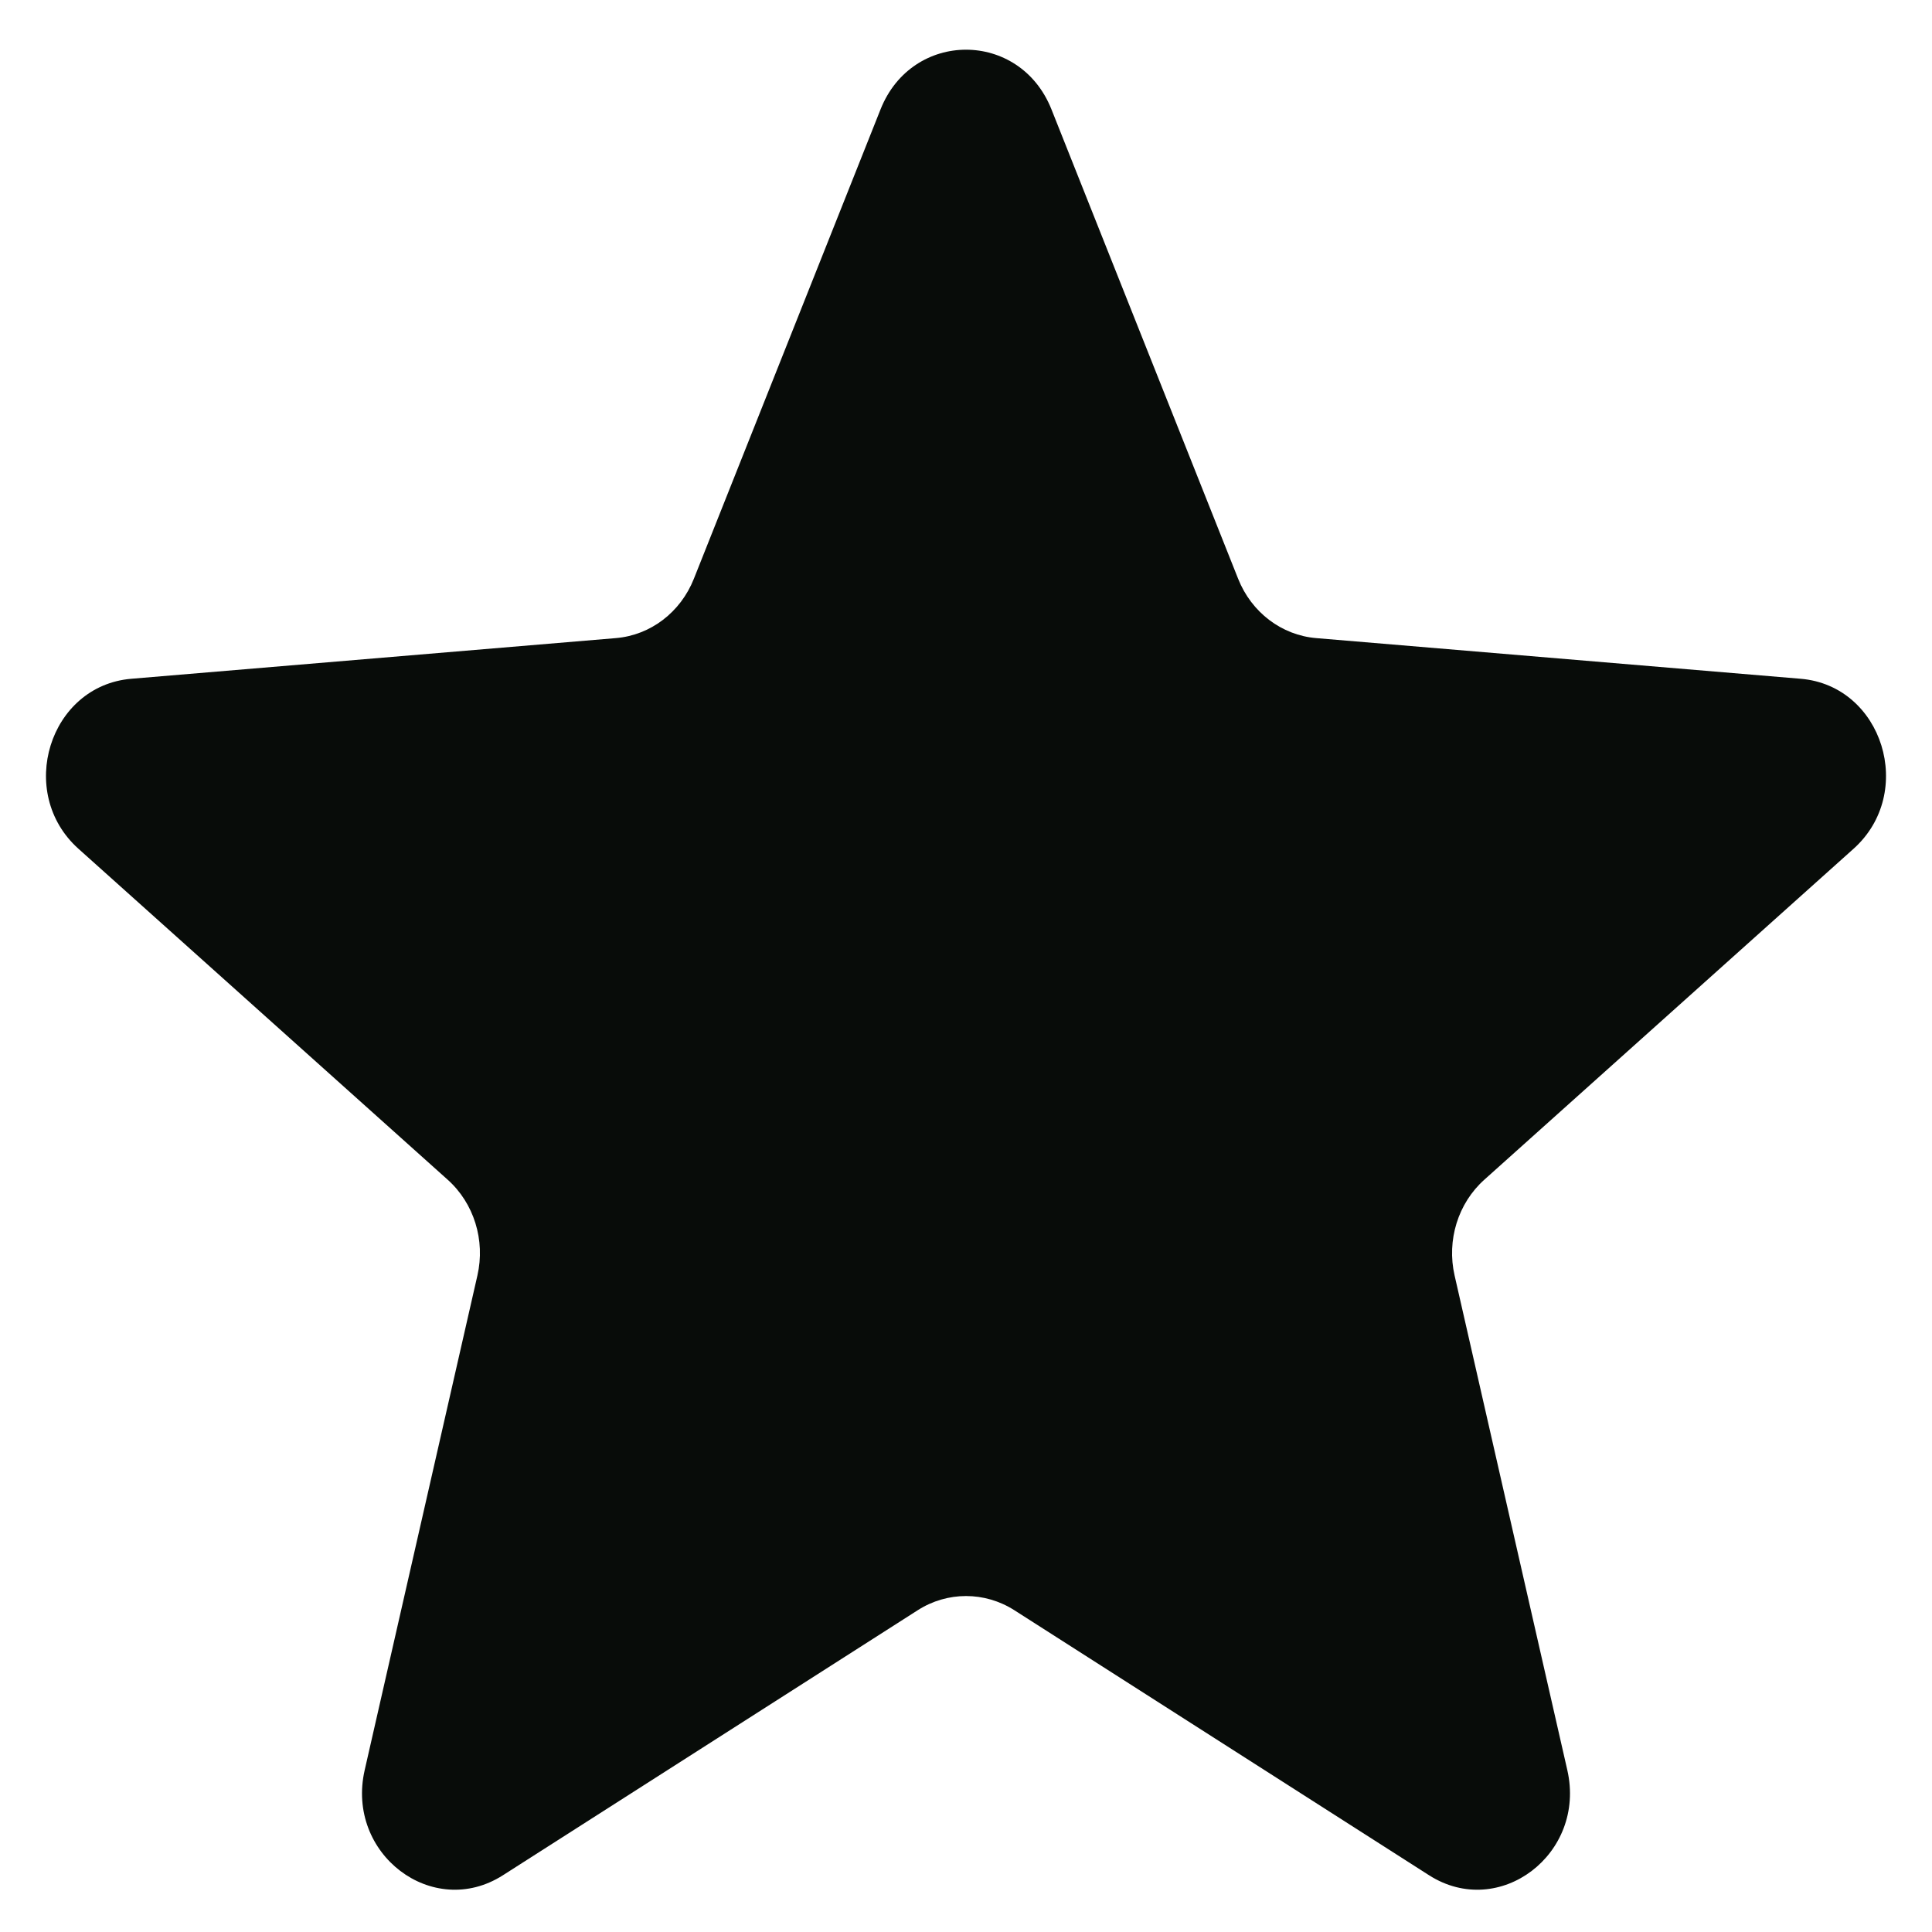
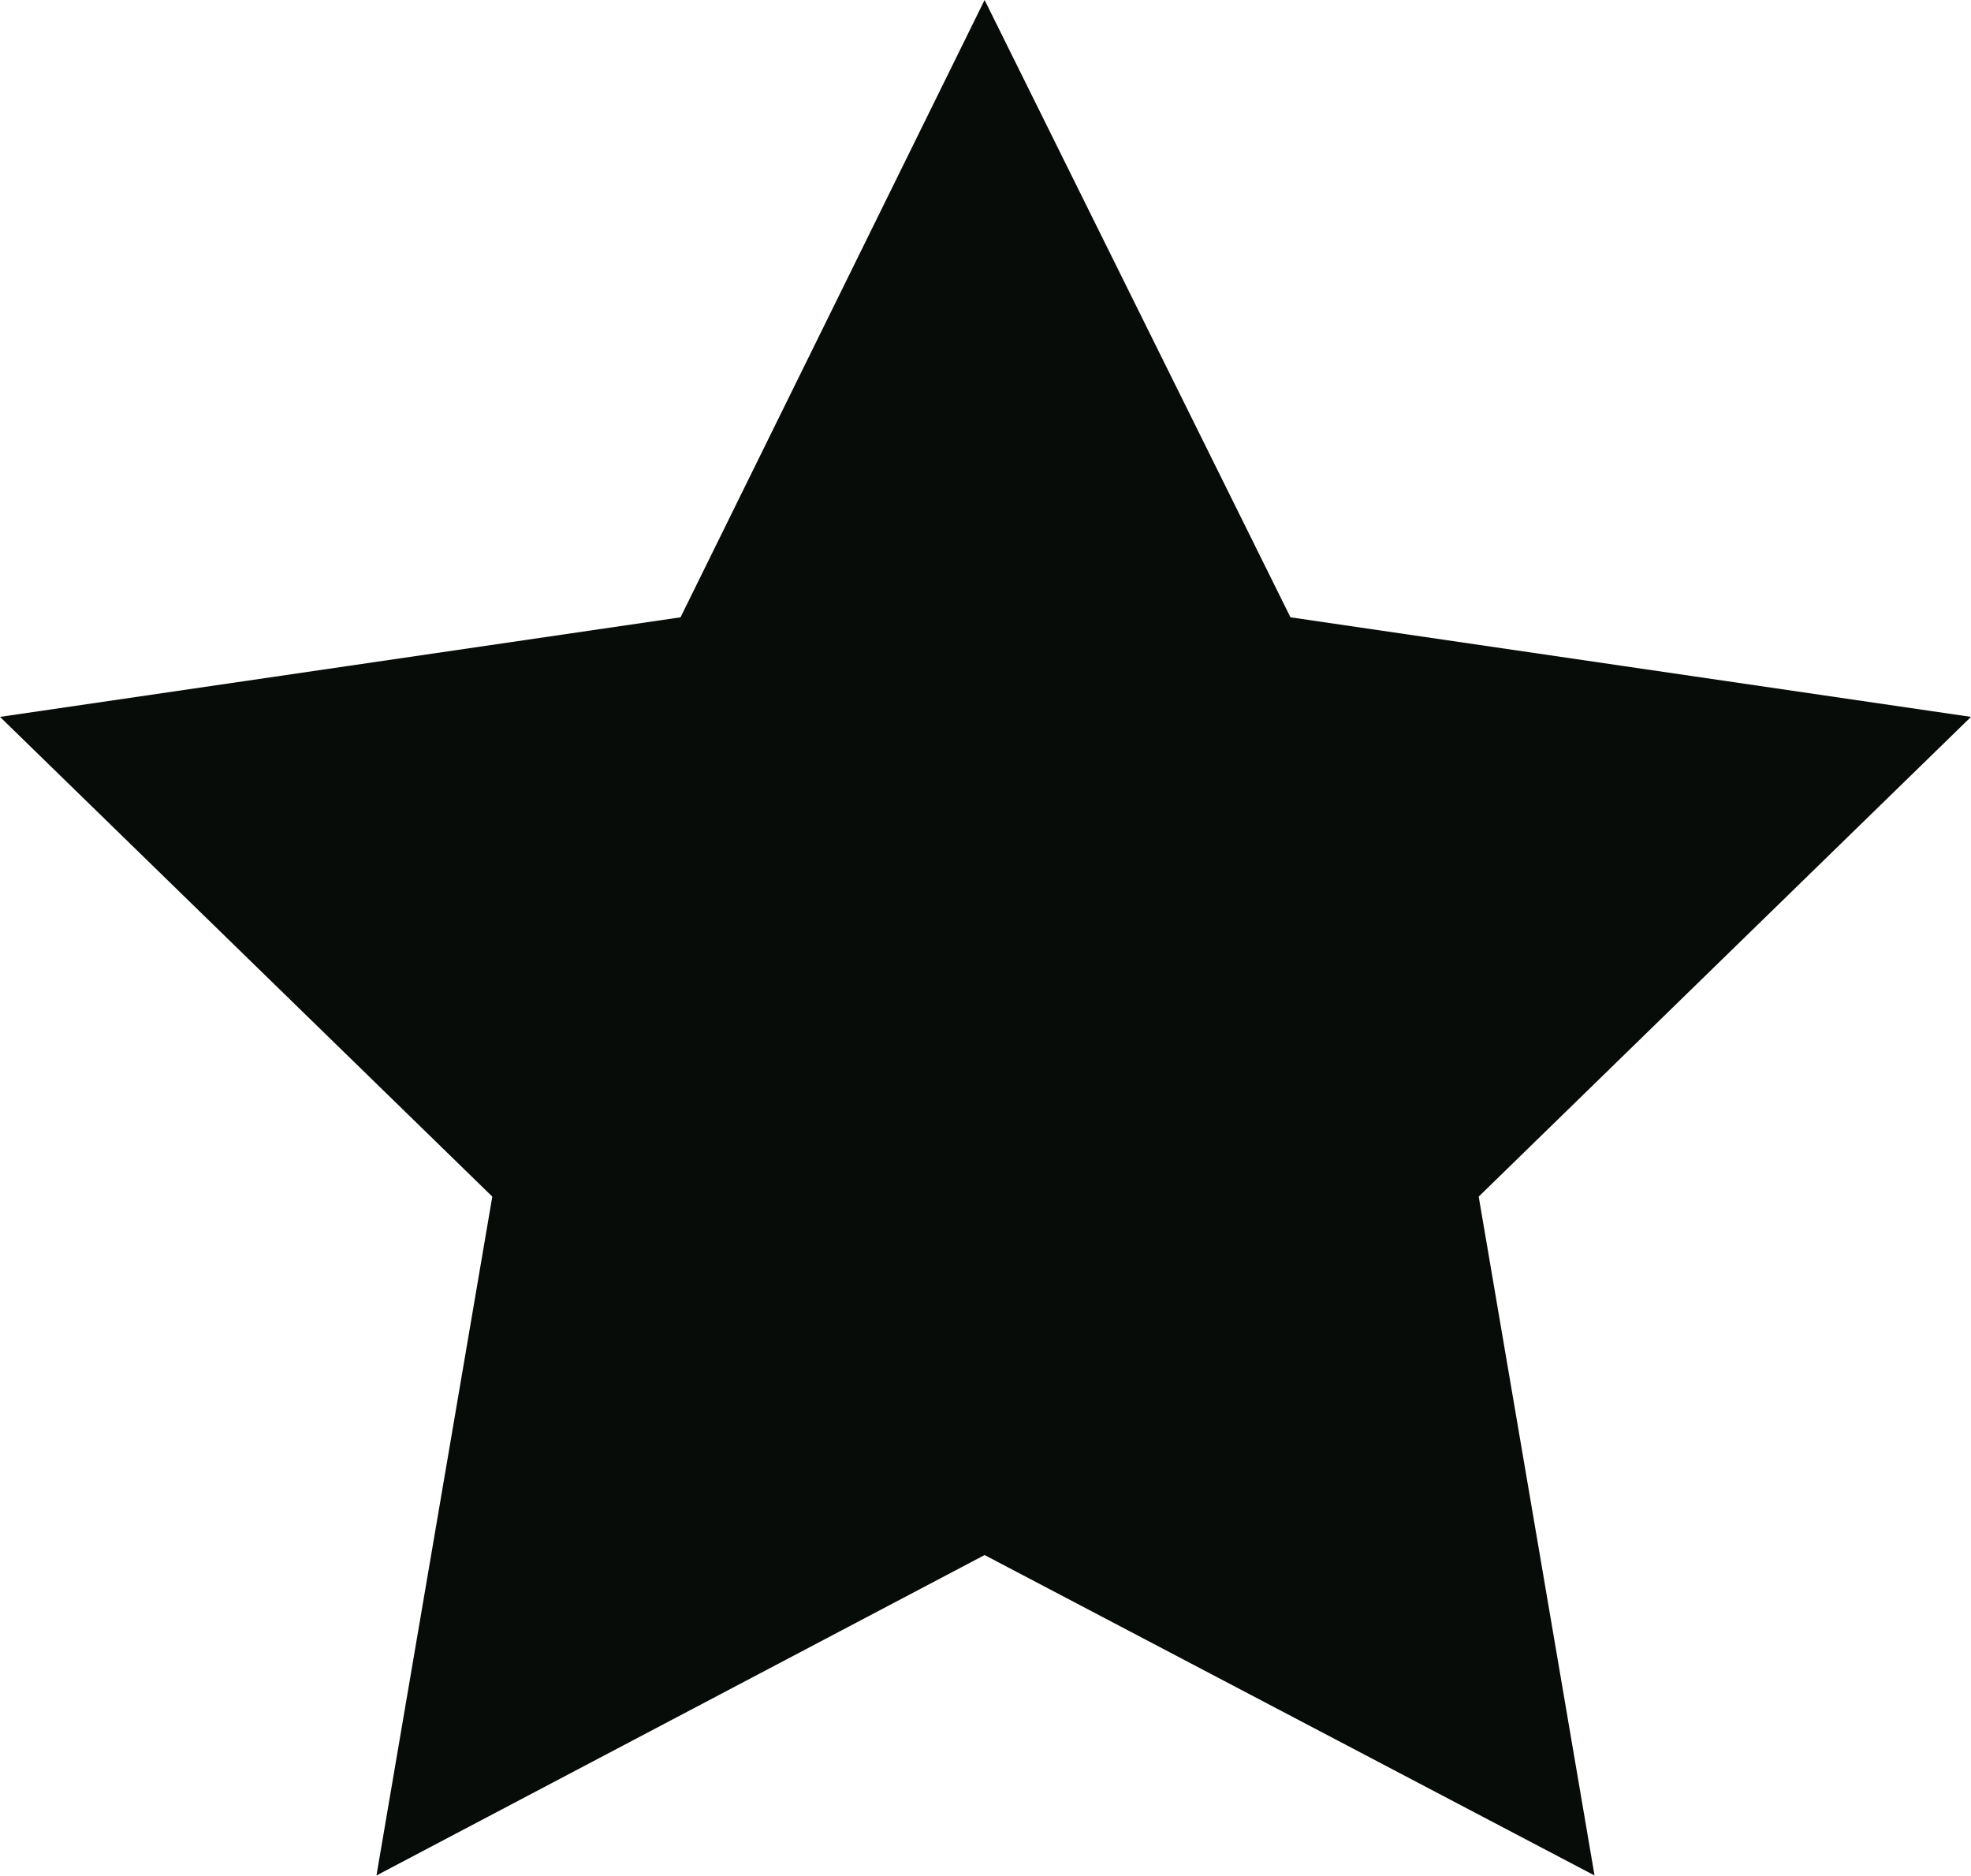
- <svg xmlns="http://www.w3.org/2000/svg" width="21" height="21" viewBox="0 0 21 21" fill="none">
-   <path d="M9.571 1.189C9.915 0.324 11.085 0.324 11.429 1.189L13.458 6.291C13.603 6.656 13.931 6.905 14.307 6.936L19.573 7.378C20.465 7.453 20.827 8.617 20.147 9.226L16.135 12.822C15.848 13.078 15.723 13.481 15.811 13.865L17.036 19.24C17.244 20.151 16.297 20.871 15.533 20.383L11.025 17.502C10.703 17.297 10.297 17.297 9.976 17.502L5.467 20.383C4.703 20.871 3.756 20.151 3.964 19.24L5.189 13.865C5.277 13.481 5.152 13.078 4.865 12.822L0.853 9.226C0.173 8.617 0.535 7.453 1.427 7.378L6.693 6.936C7.07 6.905 7.397 6.656 7.542 6.291L9.571 1.189Z" fill="#080C09" />
+ <svg xmlns="http://www.w3.org/2000/svg" width="108.9" height="103.6" viewBox="0 0 108.9 103.6">
+   <defs>
+     <style>.cls-1{fill:#080c09;}</style>
+   </defs>
+   <g id="Layer_2" data-name="Layer 2">
+     <g id="Layer_1-2" data-name="Layer 1">
+       <polygon class="cls-1" points="54.4 0 71.3 34.1 108.9 39.6 81.7 66.1 88.1 103.6 54.4 85.9 20.8 103.6 27.2 66.1 0 39.6 37.6 34.1 54.4 0" />
+     </g>
+   </g>
</svg>
